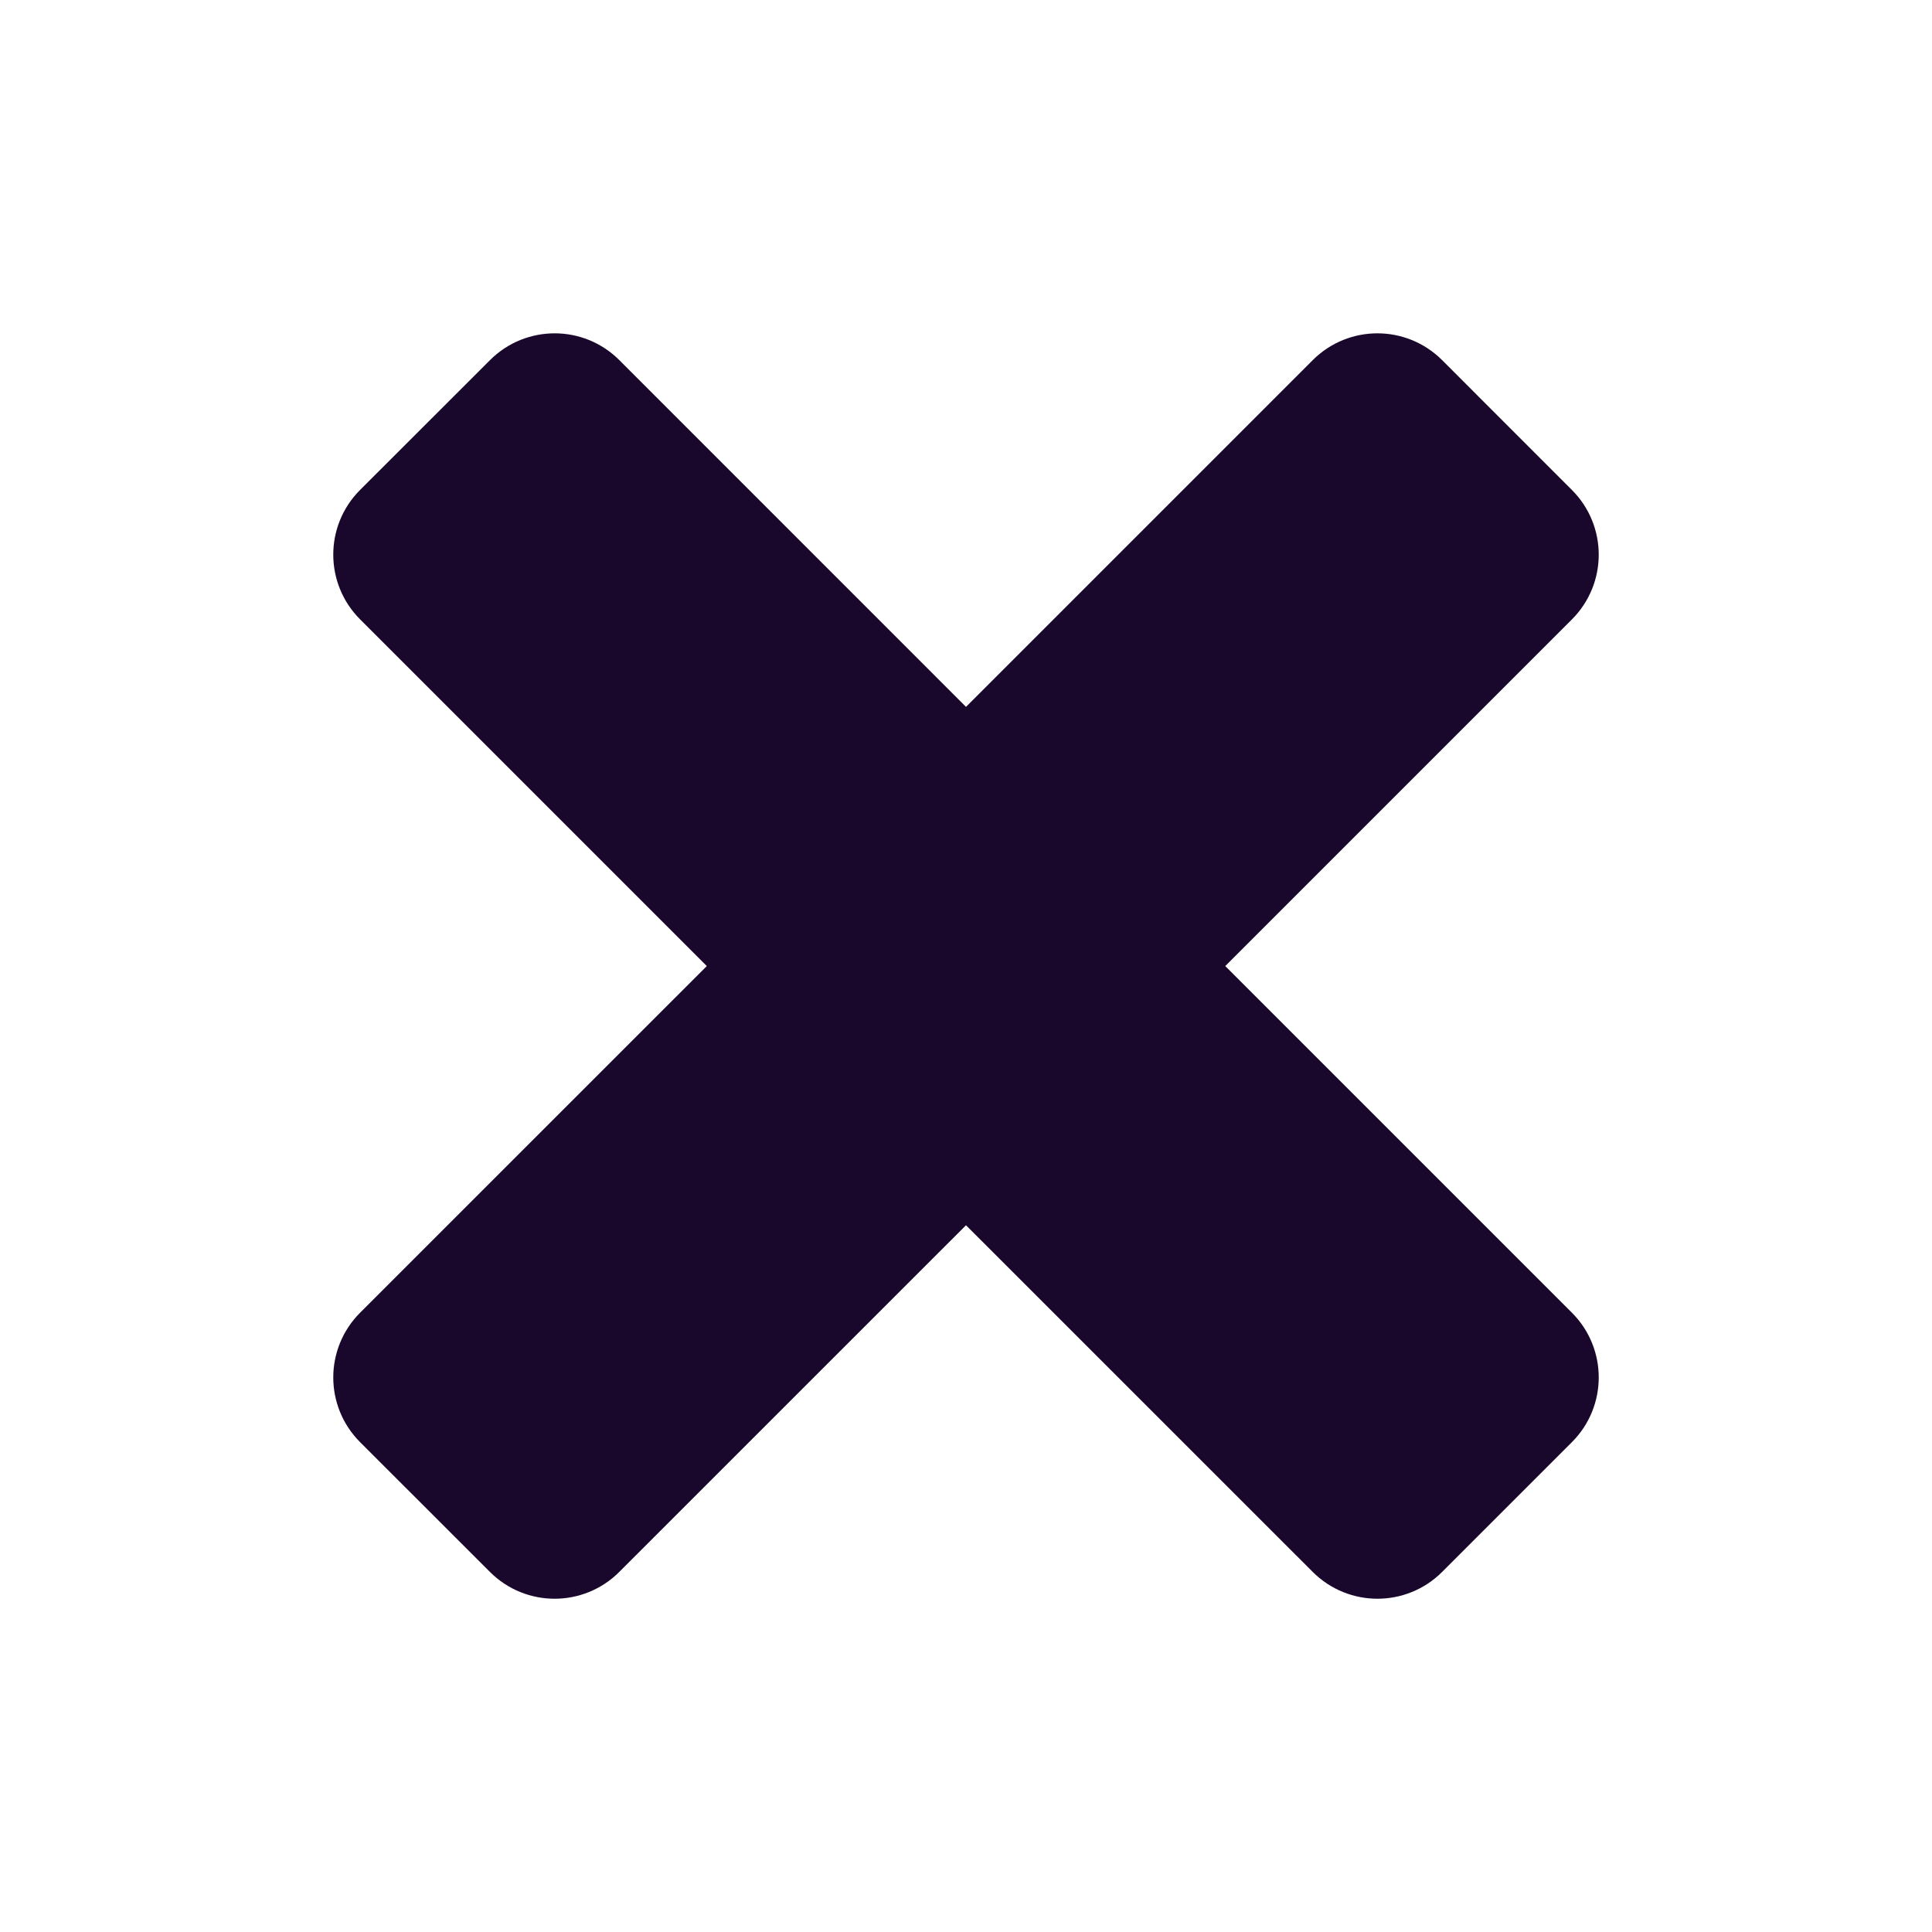
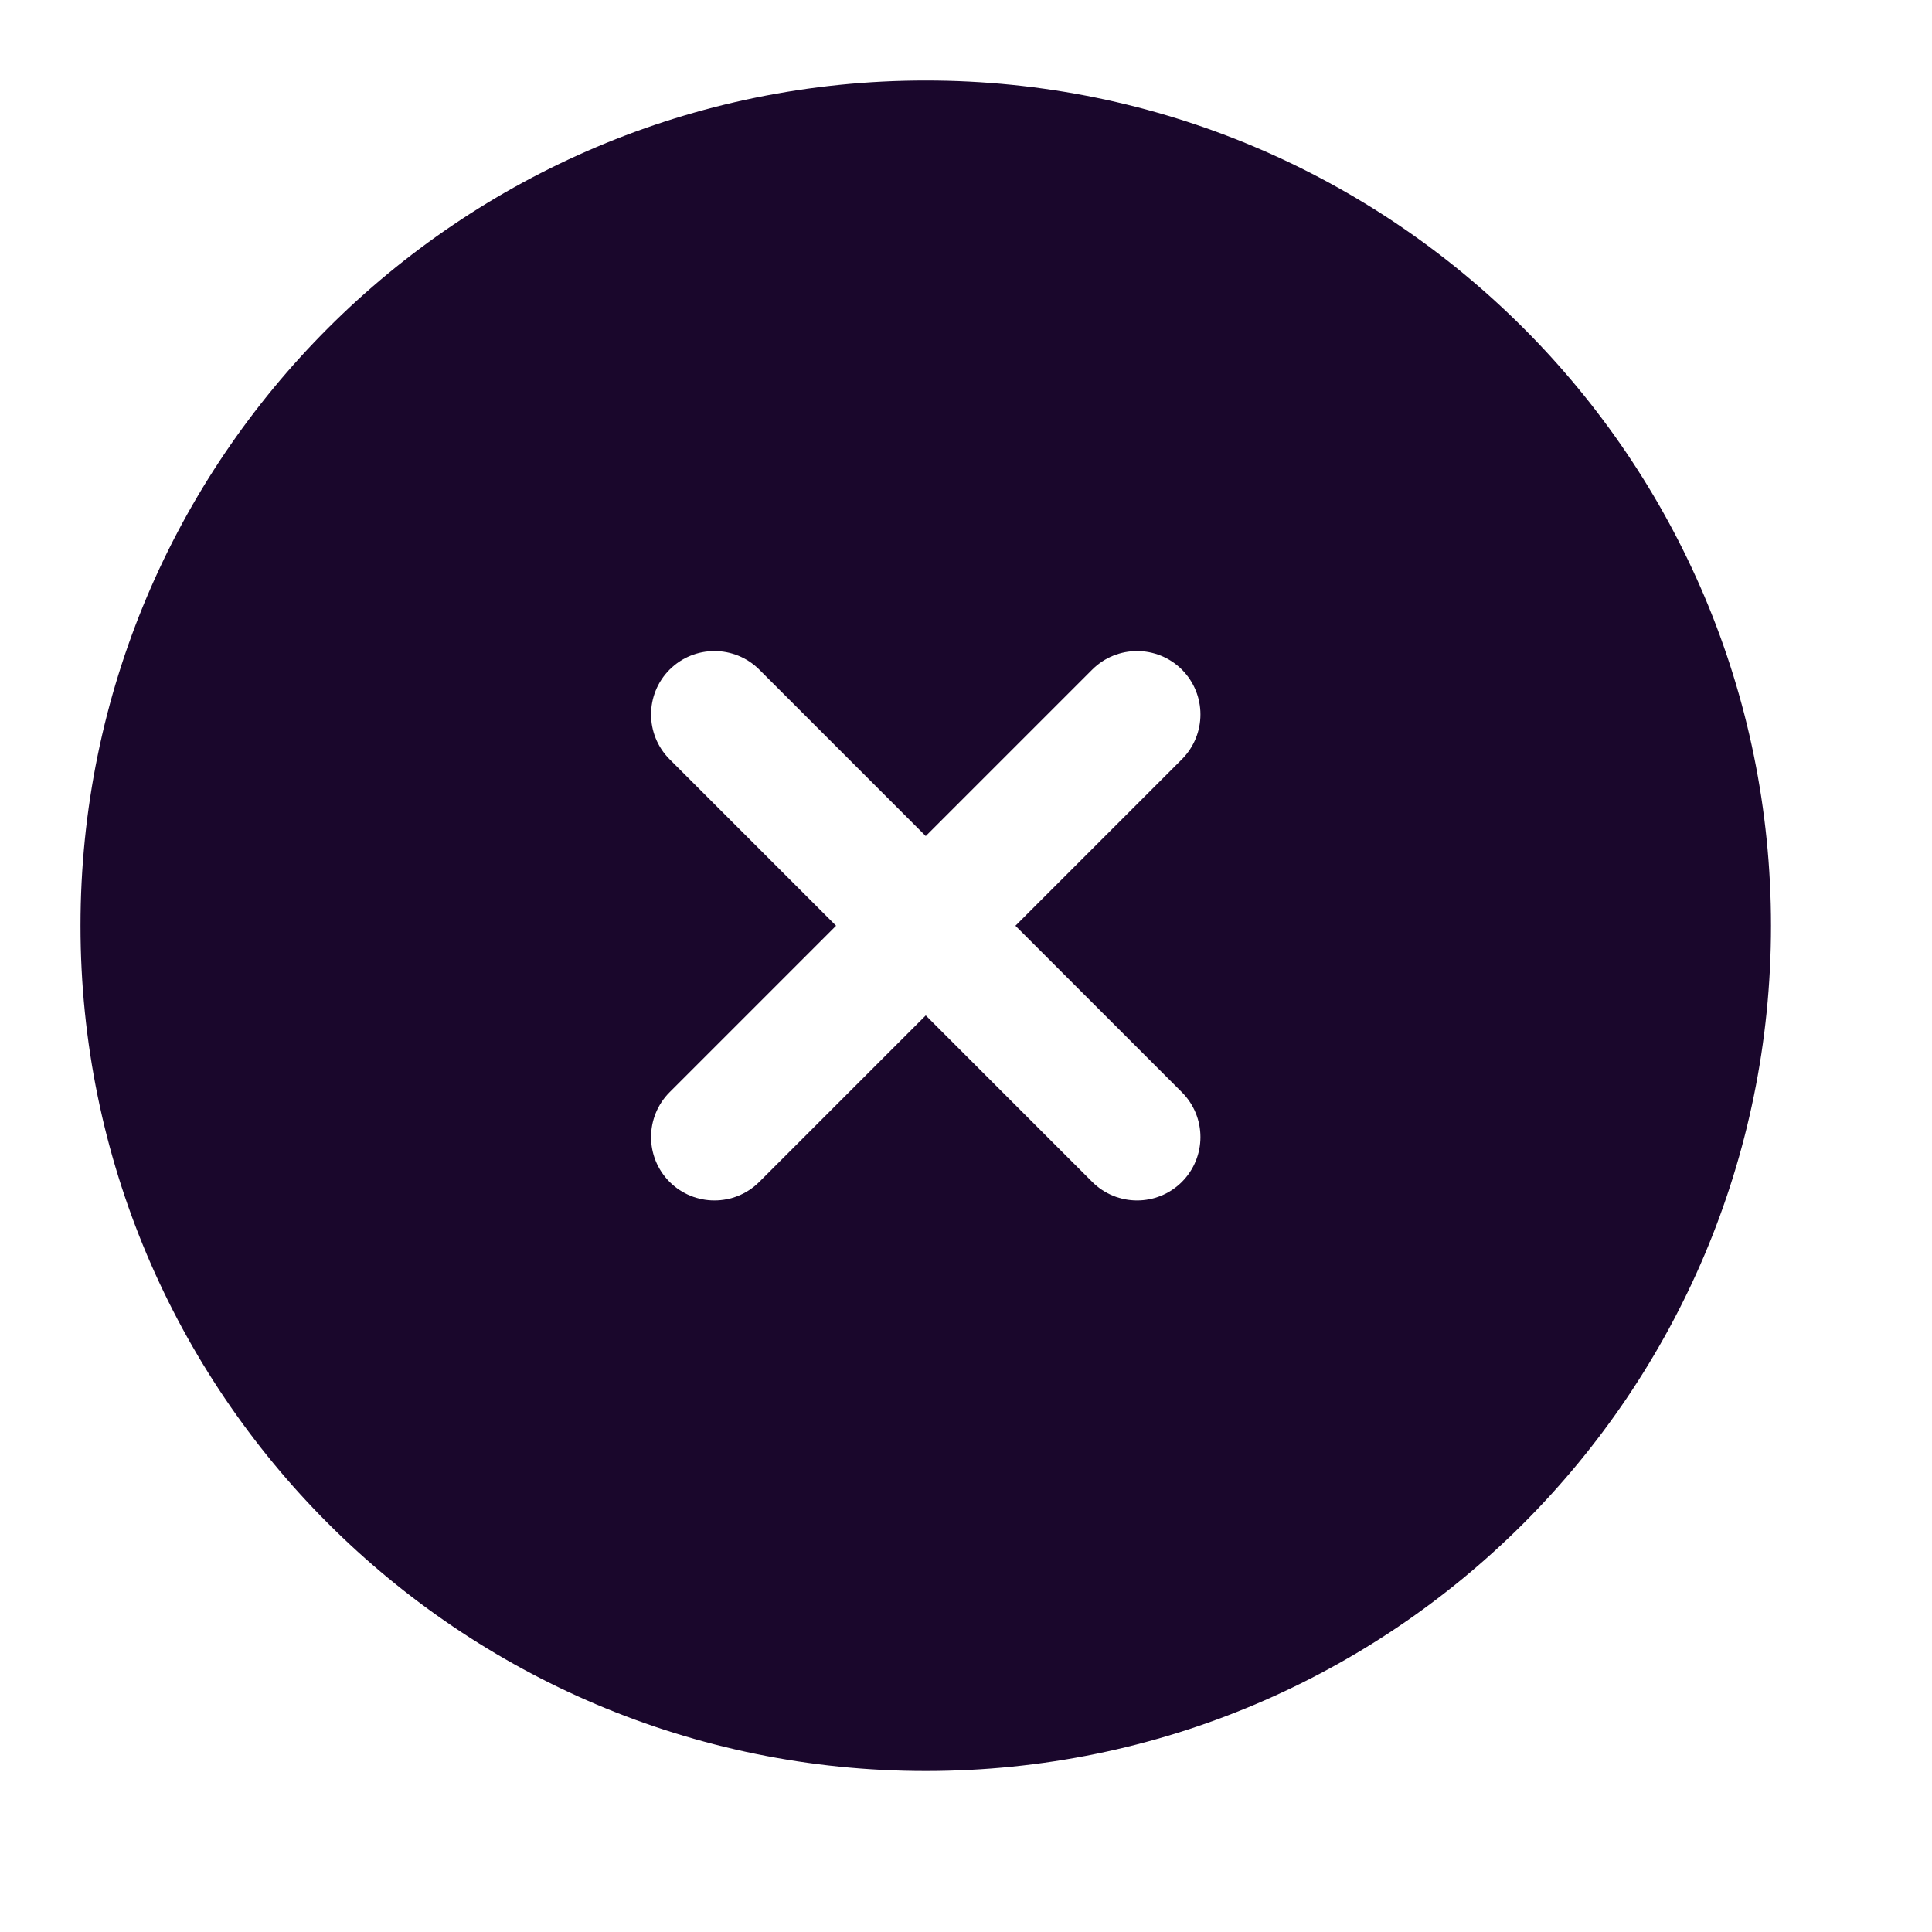
- <svg xmlns="http://www.w3.org/2000/svg" fill="#1a072c" width="64px" height="64px" viewBox="0 0 32 32" version="1.1" stroke="#1a072c">
-   <g id="SVGRepo_bgCarrier" stroke-width="0" />
-   <g id="SVGRepo_tracerCarrier" stroke-linecap="round" stroke-linejoin="round" />
-   <g id="SVGRepo_iconCarrier">
-     <path d="M19.587 16.001l6.096 6.096c0.396 0.396 0.396 1.039 0 1.435l-2.151 2.151c-0.396 0.396-1.038 0.396-1.435 0l-6.097-6.096-6.097 6.096c-0.396 0.396-1.038 0.396-1.434 0l-2.152-2.151c-0.396-0.396-0.396-1.038 0-1.435l6.097-6.096-6.097-6.097c-0.396-0.396-0.396-1.039 0-1.435l2.153-2.151c0.396-0.396 1.038-0.396 1.434 0l6.096 6.097 6.097-6.097c0.396-0.396 1.038-0.396 1.435 0l2.151 2.152c0.396 0.396 0.396 1.038 0 1.435l-6.096 6.096z" />
-   </g>
+ <svg xmlns="http://www.w3.org/2000/svg" width="24" height="24" viewBox="0 0 24 24" fill="none">
+   <path fill-rule="evenodd" clip-rule="evenodd" d="M22 11.5C22 17.299 17.299 22 11.5 22C5.701 22 1 17.299 1 11.5C1 5.701 5.701 1 11.5 1C17.299 1 22 5.701 22 11.5ZM8.318 8.318C8.626 8.011 9.124 8.011 9.432 8.318L11.5 10.386L13.568 8.318C13.876 8.011 14.374 8.011 14.682 8.318C14.989 8.626 14.989 9.124 14.682 9.432L12.614 11.5L14.682 13.568C14.989 13.876 14.989 14.374 14.682 14.682C14.374 14.989 13.876 14.989 13.568 14.682L11.5 12.614L9.432 14.682C9.124 14.989 8.626 14.989 8.318 14.682C8.011 14.374 8.011 13.876 8.318 13.568L10.386 11.5L8.318 9.432C8.011 9.124 8.011 8.626 8.318 8.318Z" fill="#1A072C" />
</svg>
